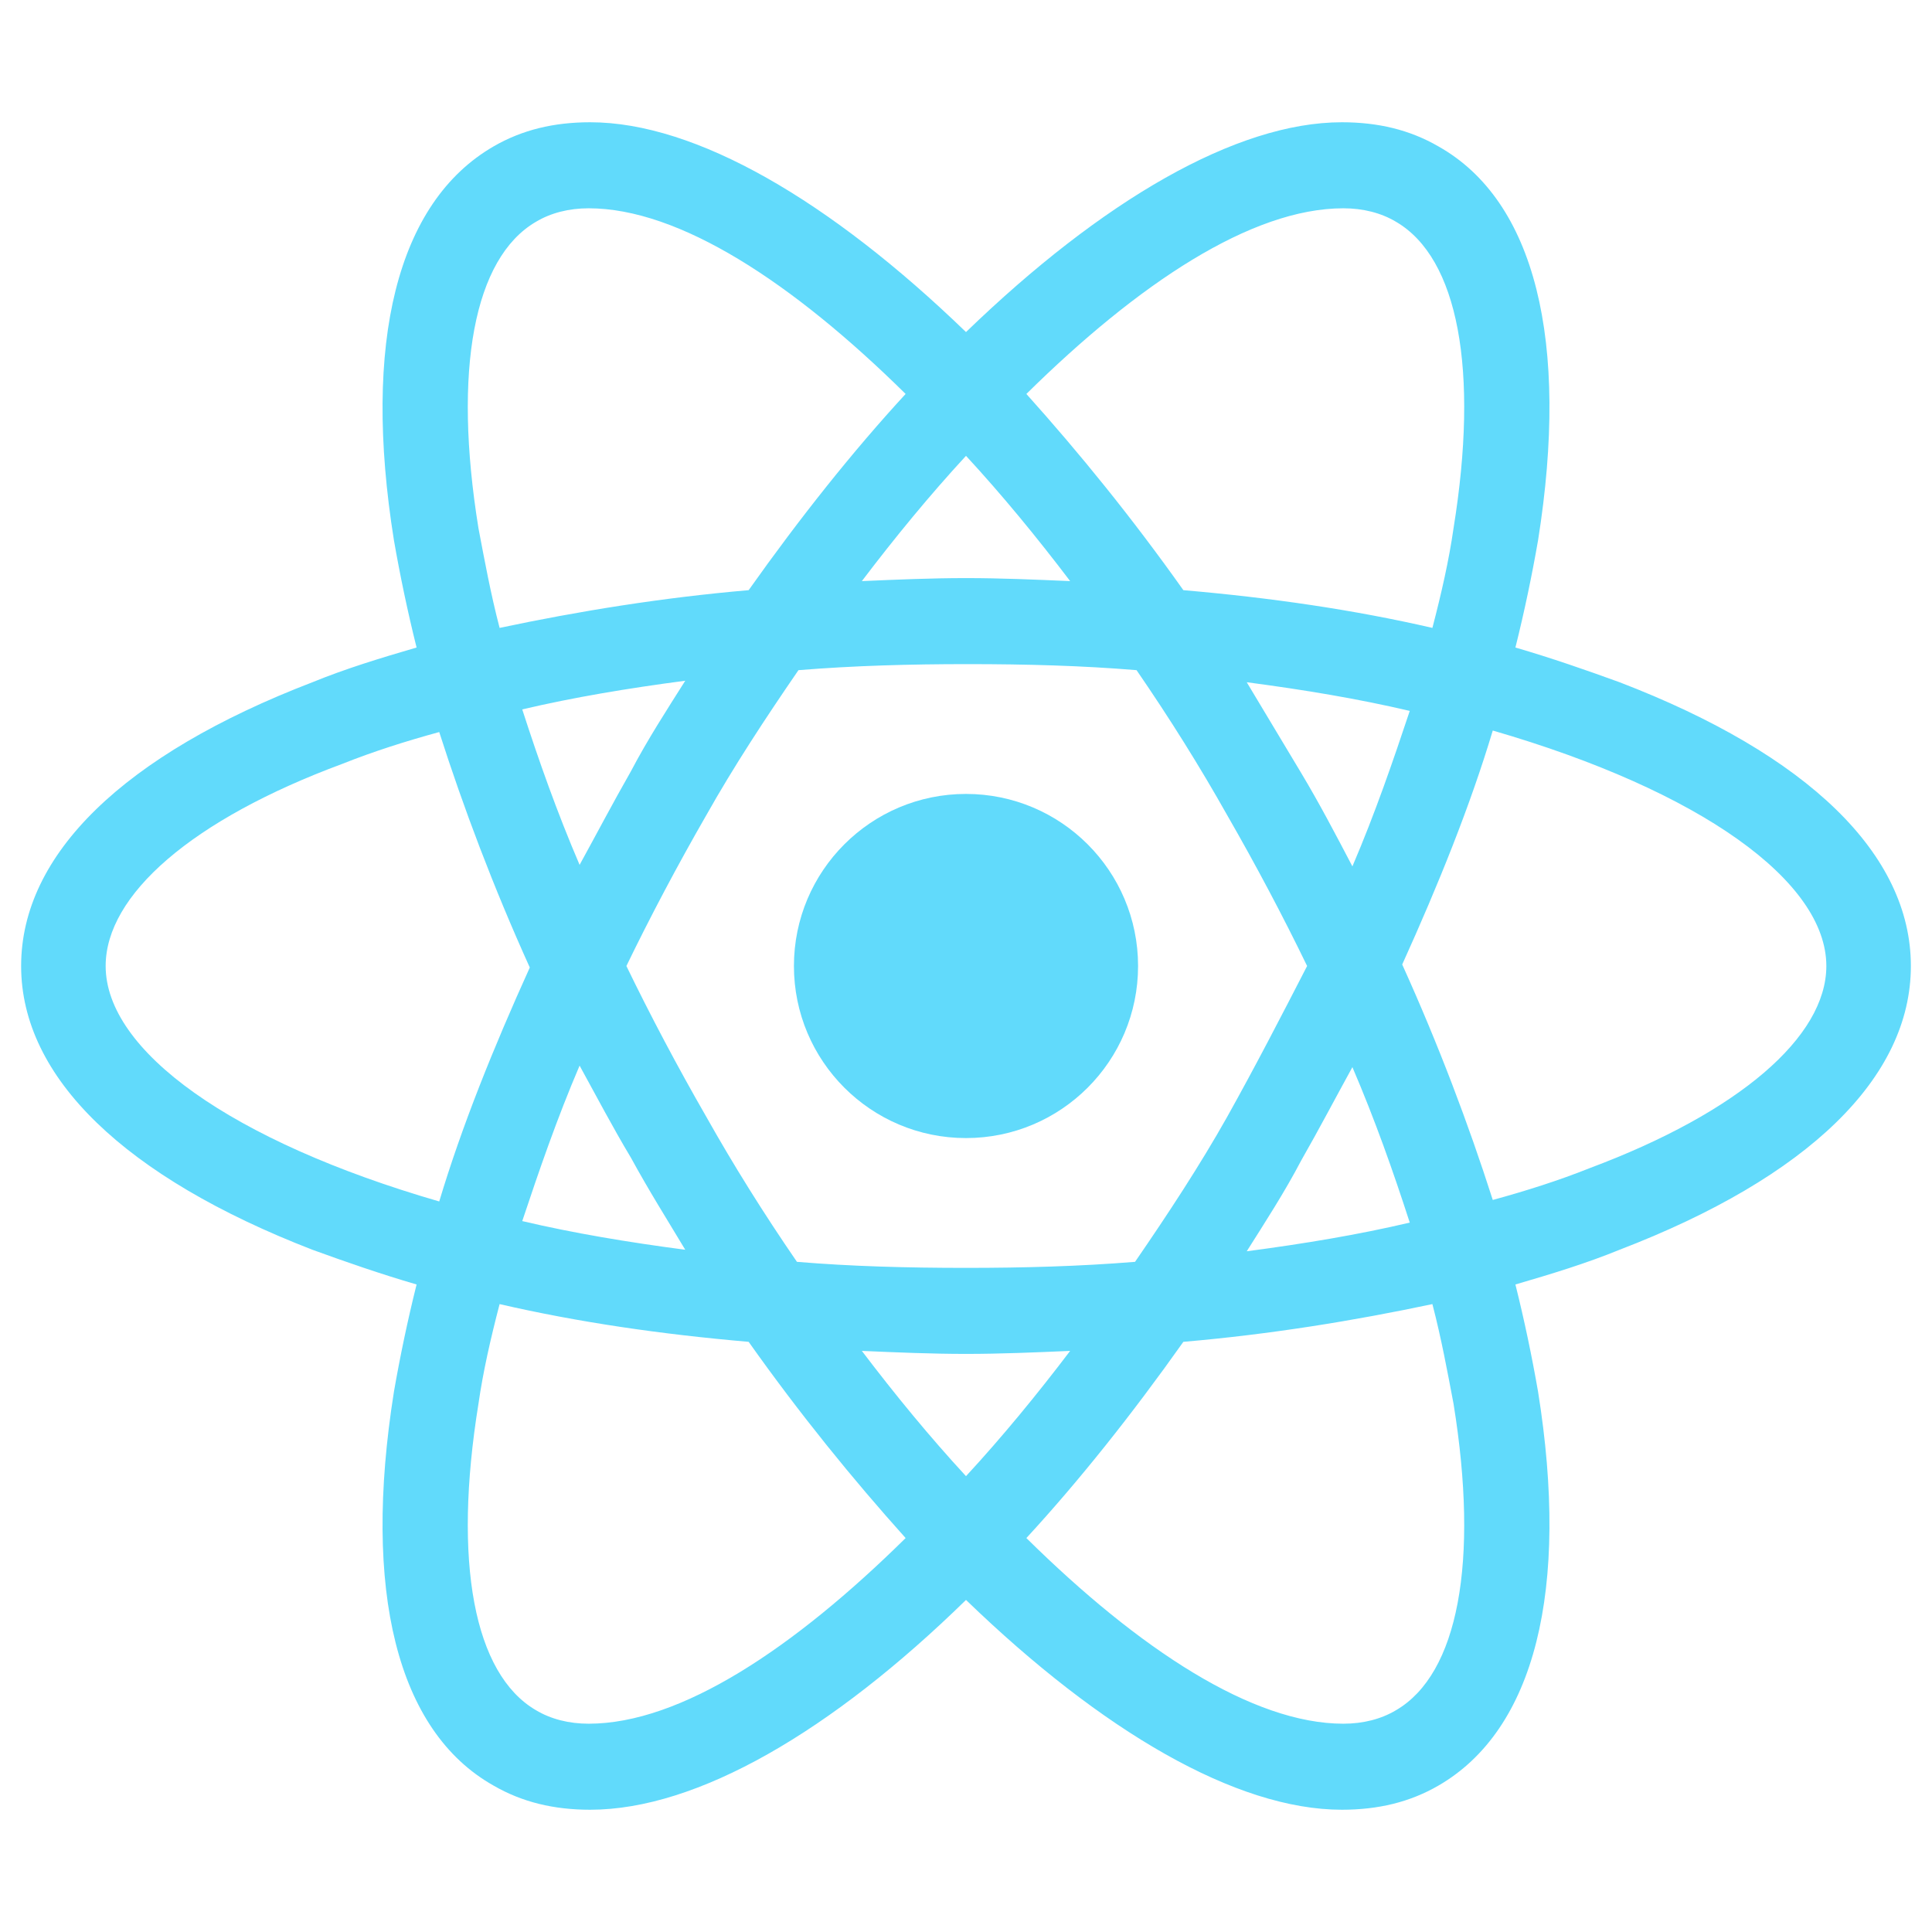
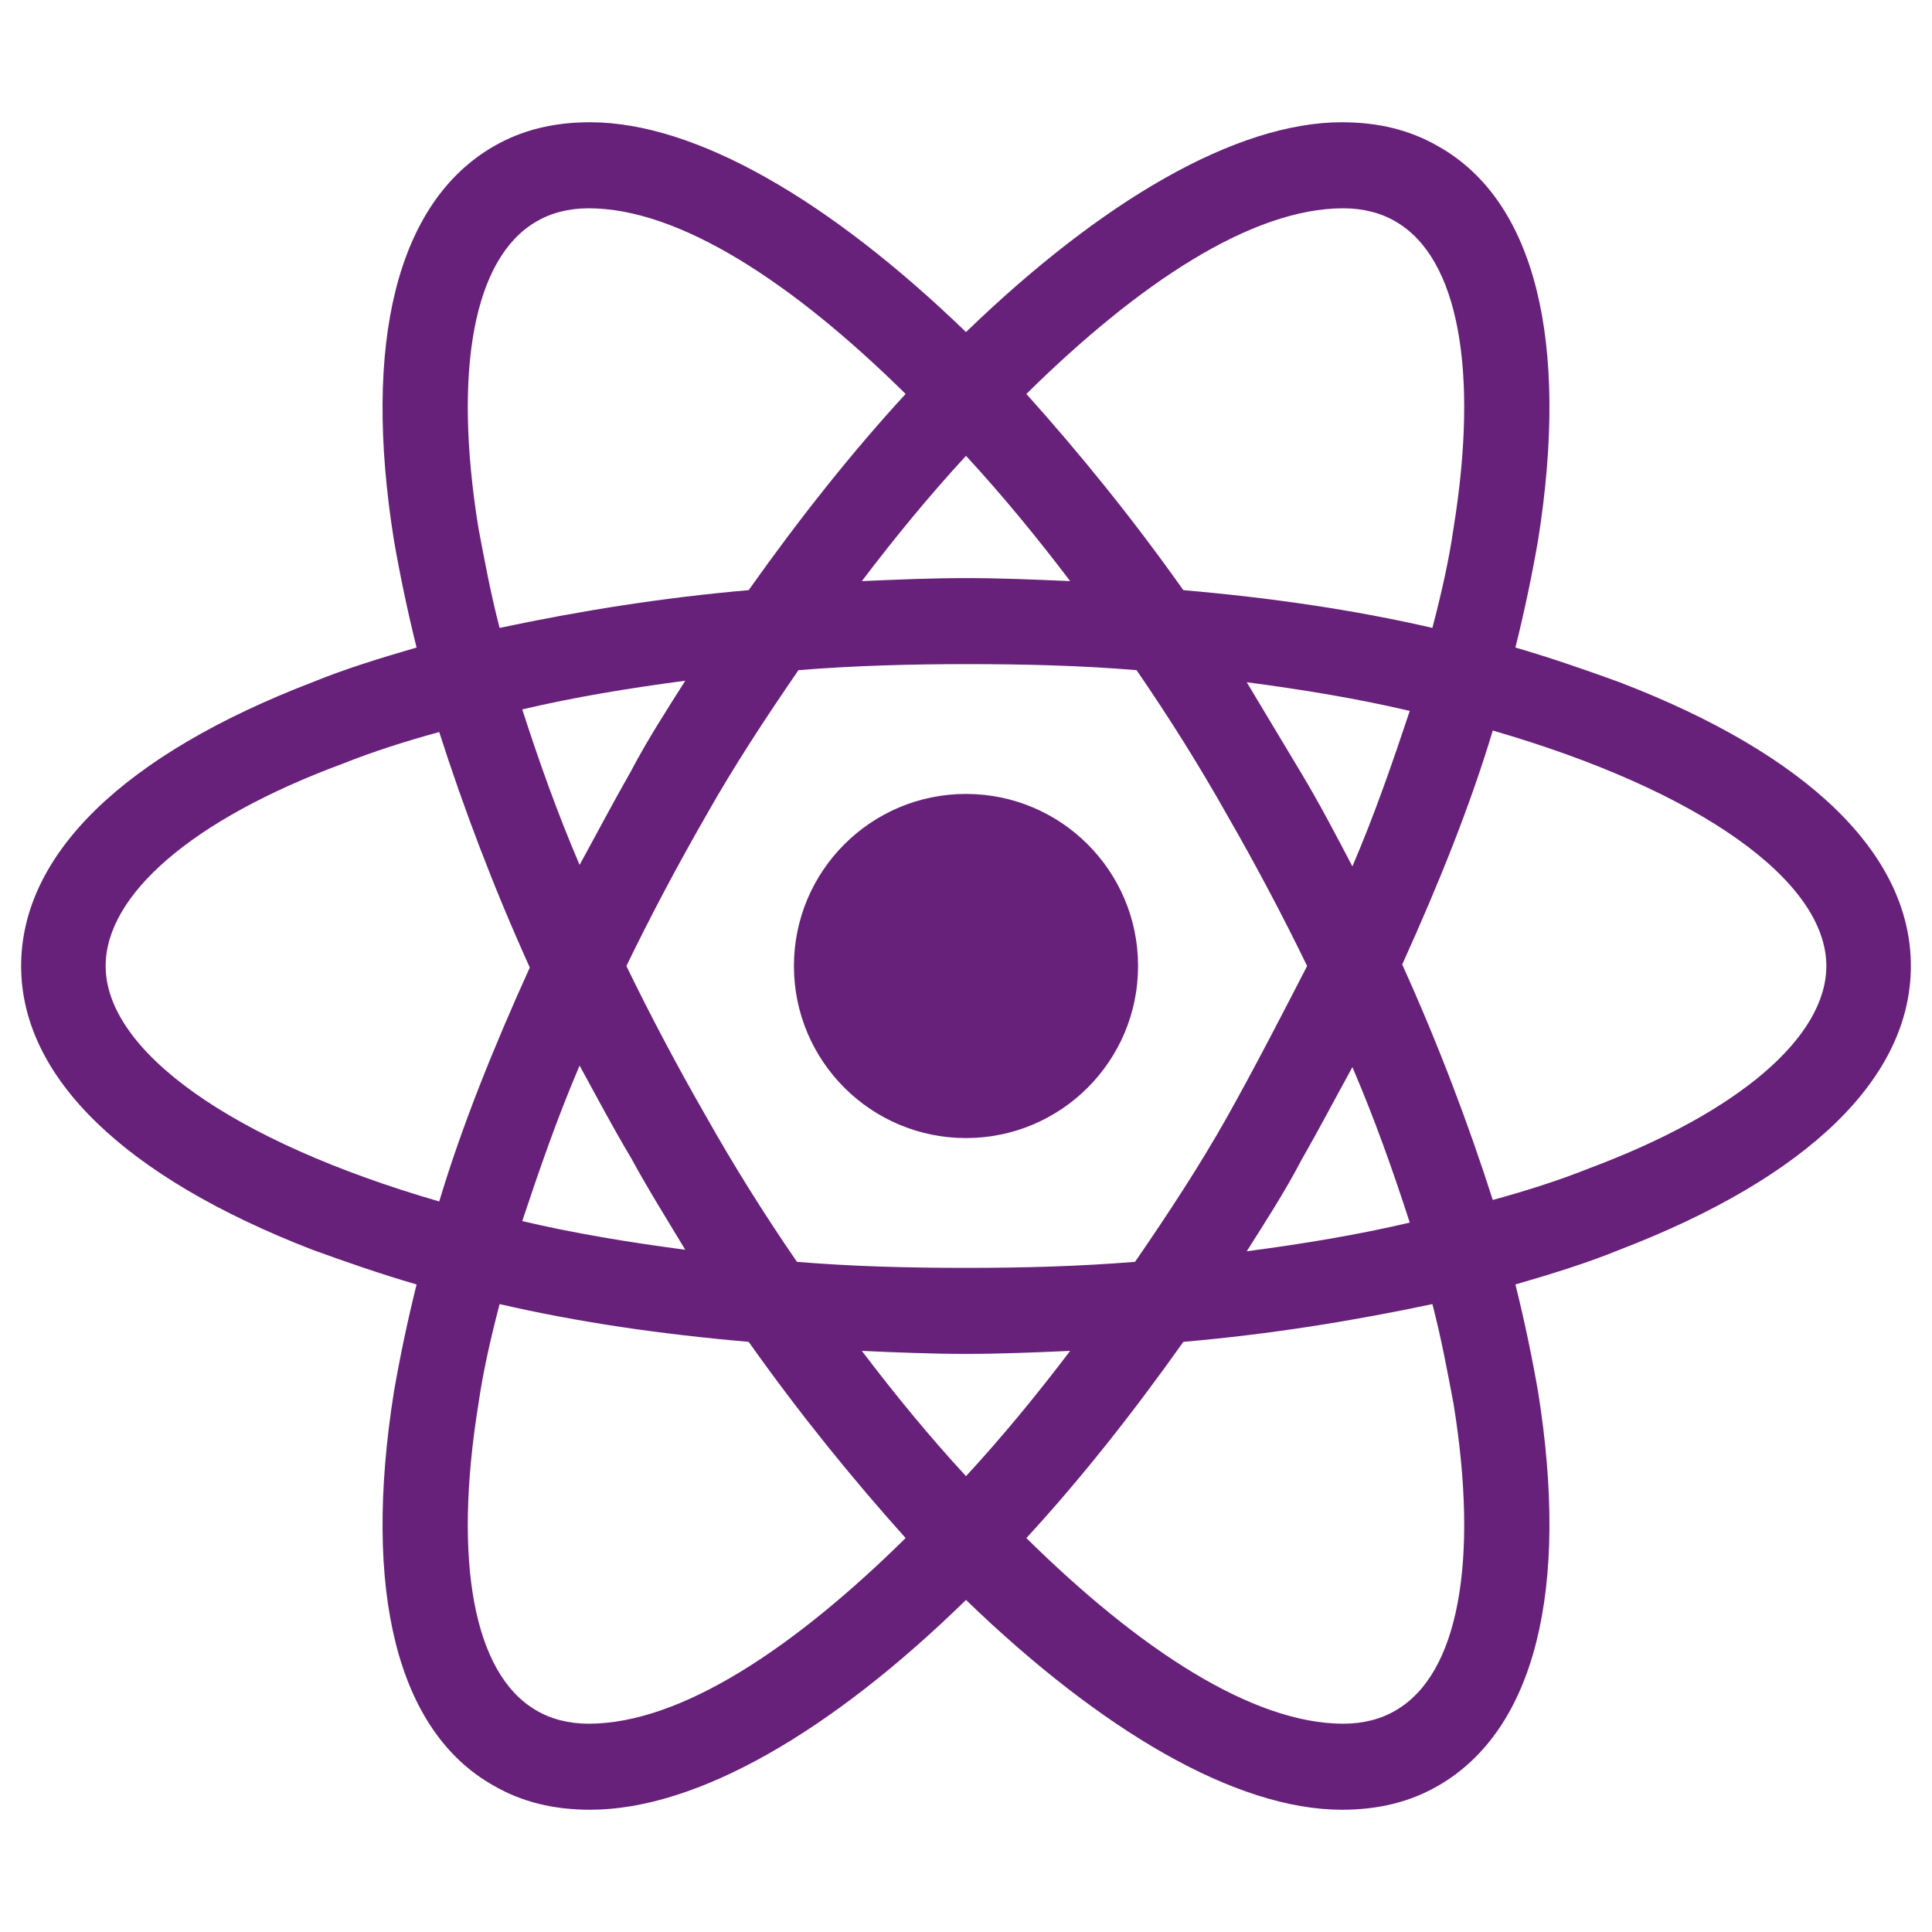
<svg xmlns="http://www.w3.org/2000/svg" viewBox="0 0 128 128">
-   <g fill="#61DAFB">
+   <g fill="#68217a">
    <circle cx="64" cy="64" r="11.4" />
    <path d="M107.3 45.2c-2.2-.8-4.5-1.6-6.9-2.3.6-2.4 1.1-4.8 1.5-7.1 2.1-13.2-.2-22.5-6.6-26.1-1.9-1.1-4-1.6-6.4-1.6-7 0-15.9 5.2-24.9 13.9-9-8.7-17.9-13.9-24.9-13.9-2.4 0-4.5.5-6.4 1.6-6.4 3.7-8.7 13-6.6 26.1.4 2.3.9 4.7 1.5 7.1-2.4.7-4.7 1.4-6.9 2.3C8.2 50 1.4 56.6 1.4 64s6.9 14 19.3 18.8c2.2.8 4.5 1.6 6.9 2.3-.6 2.4-1.1 4.8-1.5 7.1-2.1 13.2.2 22.5 6.6 26.1 1.9 1.1 4 1.6 6.4 1.6 7.1 0 16-5.2 24.9-13.9 9 8.7 17.9 13.9 24.9 13.9 2.4 0 4.5-.5 6.4-1.6 6.4-3.7 8.7-13 6.6-26.1-.4-2.3-.9-4.7-1.5-7.1 2.4-.7 4.7-1.4 6.9-2.3 12.5-4.8 19.3-11.4 19.3-18.8s-6.8-14-19.3-18.8zM92.5 14.7c4.1 2.4 5.5 9.8 3.8 20.3-.3 2.1-.8 4.3-1.4 6.6-5.2-1.2-10.7-2-16.5-2.5-3.4-4.8-6.9-9.1-10.4-13 7.4-7.3 14.9-12.3 21-12.3 1.3 0 2.5.3 3.5.9zM81.3 74c-1.8 3.2-3.9 6.4-6.1 9.6-3.7.3-7.4.4-11.2.4-3.9 0-7.6-.1-11.2-.4-2.2-3.2-4.2-6.4-6-9.6-1.9-3.3-3.7-6.7-5.3-10 1.6-3.3 3.4-6.7 5.3-10 1.8-3.2 3.9-6.4 6.1-9.6 3.7-.3 7.4-.4 11.2-.4 3.9 0 7.6.1 11.2.4 2.2 3.2 4.2 6.4 6 9.6 1.9 3.3 3.7 6.7 5.3 10-1.7 3.3-3.4 6.6-5.3 10zm8.3-3.3c1.5 3.5 2.7 6.9 3.8 10.3-3.4.8-7 1.4-10.8 1.9 1.2-1.9 2.5-3.9 3.6-6 1.2-2.1 2.3-4.2 3.4-6.2zM64 97.8c-2.4-2.6-4.7-5.4-6.9-8.3 2.3.1 4.6.2 6.9.2 2.3 0 4.6-.1 6.9-.2-2.2 2.9-4.5 5.7-6.9 8.3zm-18.6-15c-3.8-.5-7.4-1.1-10.8-1.9 1.1-3.3 2.3-6.8 3.8-10.3 1.1 2 2.2 4.1 3.4 6.1 1.2 2.2 2.4 4.1 3.6 6.1zm-7-25.5c-1.5-3.5-2.7-6.9-3.8-10.3 3.4-.8 7-1.4 10.8-1.9-1.2 1.9-2.5 3.9-3.6 6-1.2 2.1-2.3 4.2-3.4 6.2zM64 30.2c2.4 2.6 4.7 5.4 6.9 8.3-2.3-.1-4.6-.2-6.9-.2-2.3 0-4.6.1-6.9.2 2.2-2.9 4.5-5.7 6.9-8.3zm22.2 21l-3.6-6c3.8.5 7.4 1.1 10.8 1.9-1.1 3.3-2.3 6.8-3.8 10.3-1.1-2.1-2.2-4.2-3.4-6.2zM31.7 35c-1.7-10.5-.3-17.9 3.8-20.3 1-.6 2.2-.9 3.5-.9 6 0 13.5 4.9 21 12.3-3.5 3.8-7 8.2-10.4 13-5.8.5-11.3 1.4-16.5 2.5-.6-2.3-1-4.5-1.4-6.6zM7 64c0-4.7 5.7-9.7 15.7-13.4 2-.8 4.2-1.5 6.4-2.1 1.6 5 3.6 10.3 6 15.6-2.4 5.3-4.5 10.5-6 15.5C15.3 75.6 7 69.6 7 64zm28.5 49.3c-4.1-2.4-5.5-9.8-3.8-20.3.3-2.1.8-4.3 1.4-6.6 5.2 1.2 10.7 2 16.5 2.5 3.4 4.8 6.9 9.1 10.4 13-7.4 7.3-14.9 12.3-21 12.3-1.3 0-2.5-.3-3.5-.9zM96.3 93c1.7 10.5.3 17.9-3.8 20.3-1 .6-2.2.9-3.5.9-6 0-13.5-4.9-21-12.3 3.5-3.8 7-8.2 10.4-13 5.8-.5 11.3-1.4 16.5-2.5.6 2.3 1 4.5 1.4 6.6zm9-15.6c-2 .8-4.2 1.5-6.4 2.1-1.6-5-3.6-10.3-6-15.6 2.4-5.3 4.5-10.5 6-15.5 13.8 4 22.1 10 22.1 15.6 0 4.7-5.8 9.7-15.7 13.4z" />
  </g>
</svg>
